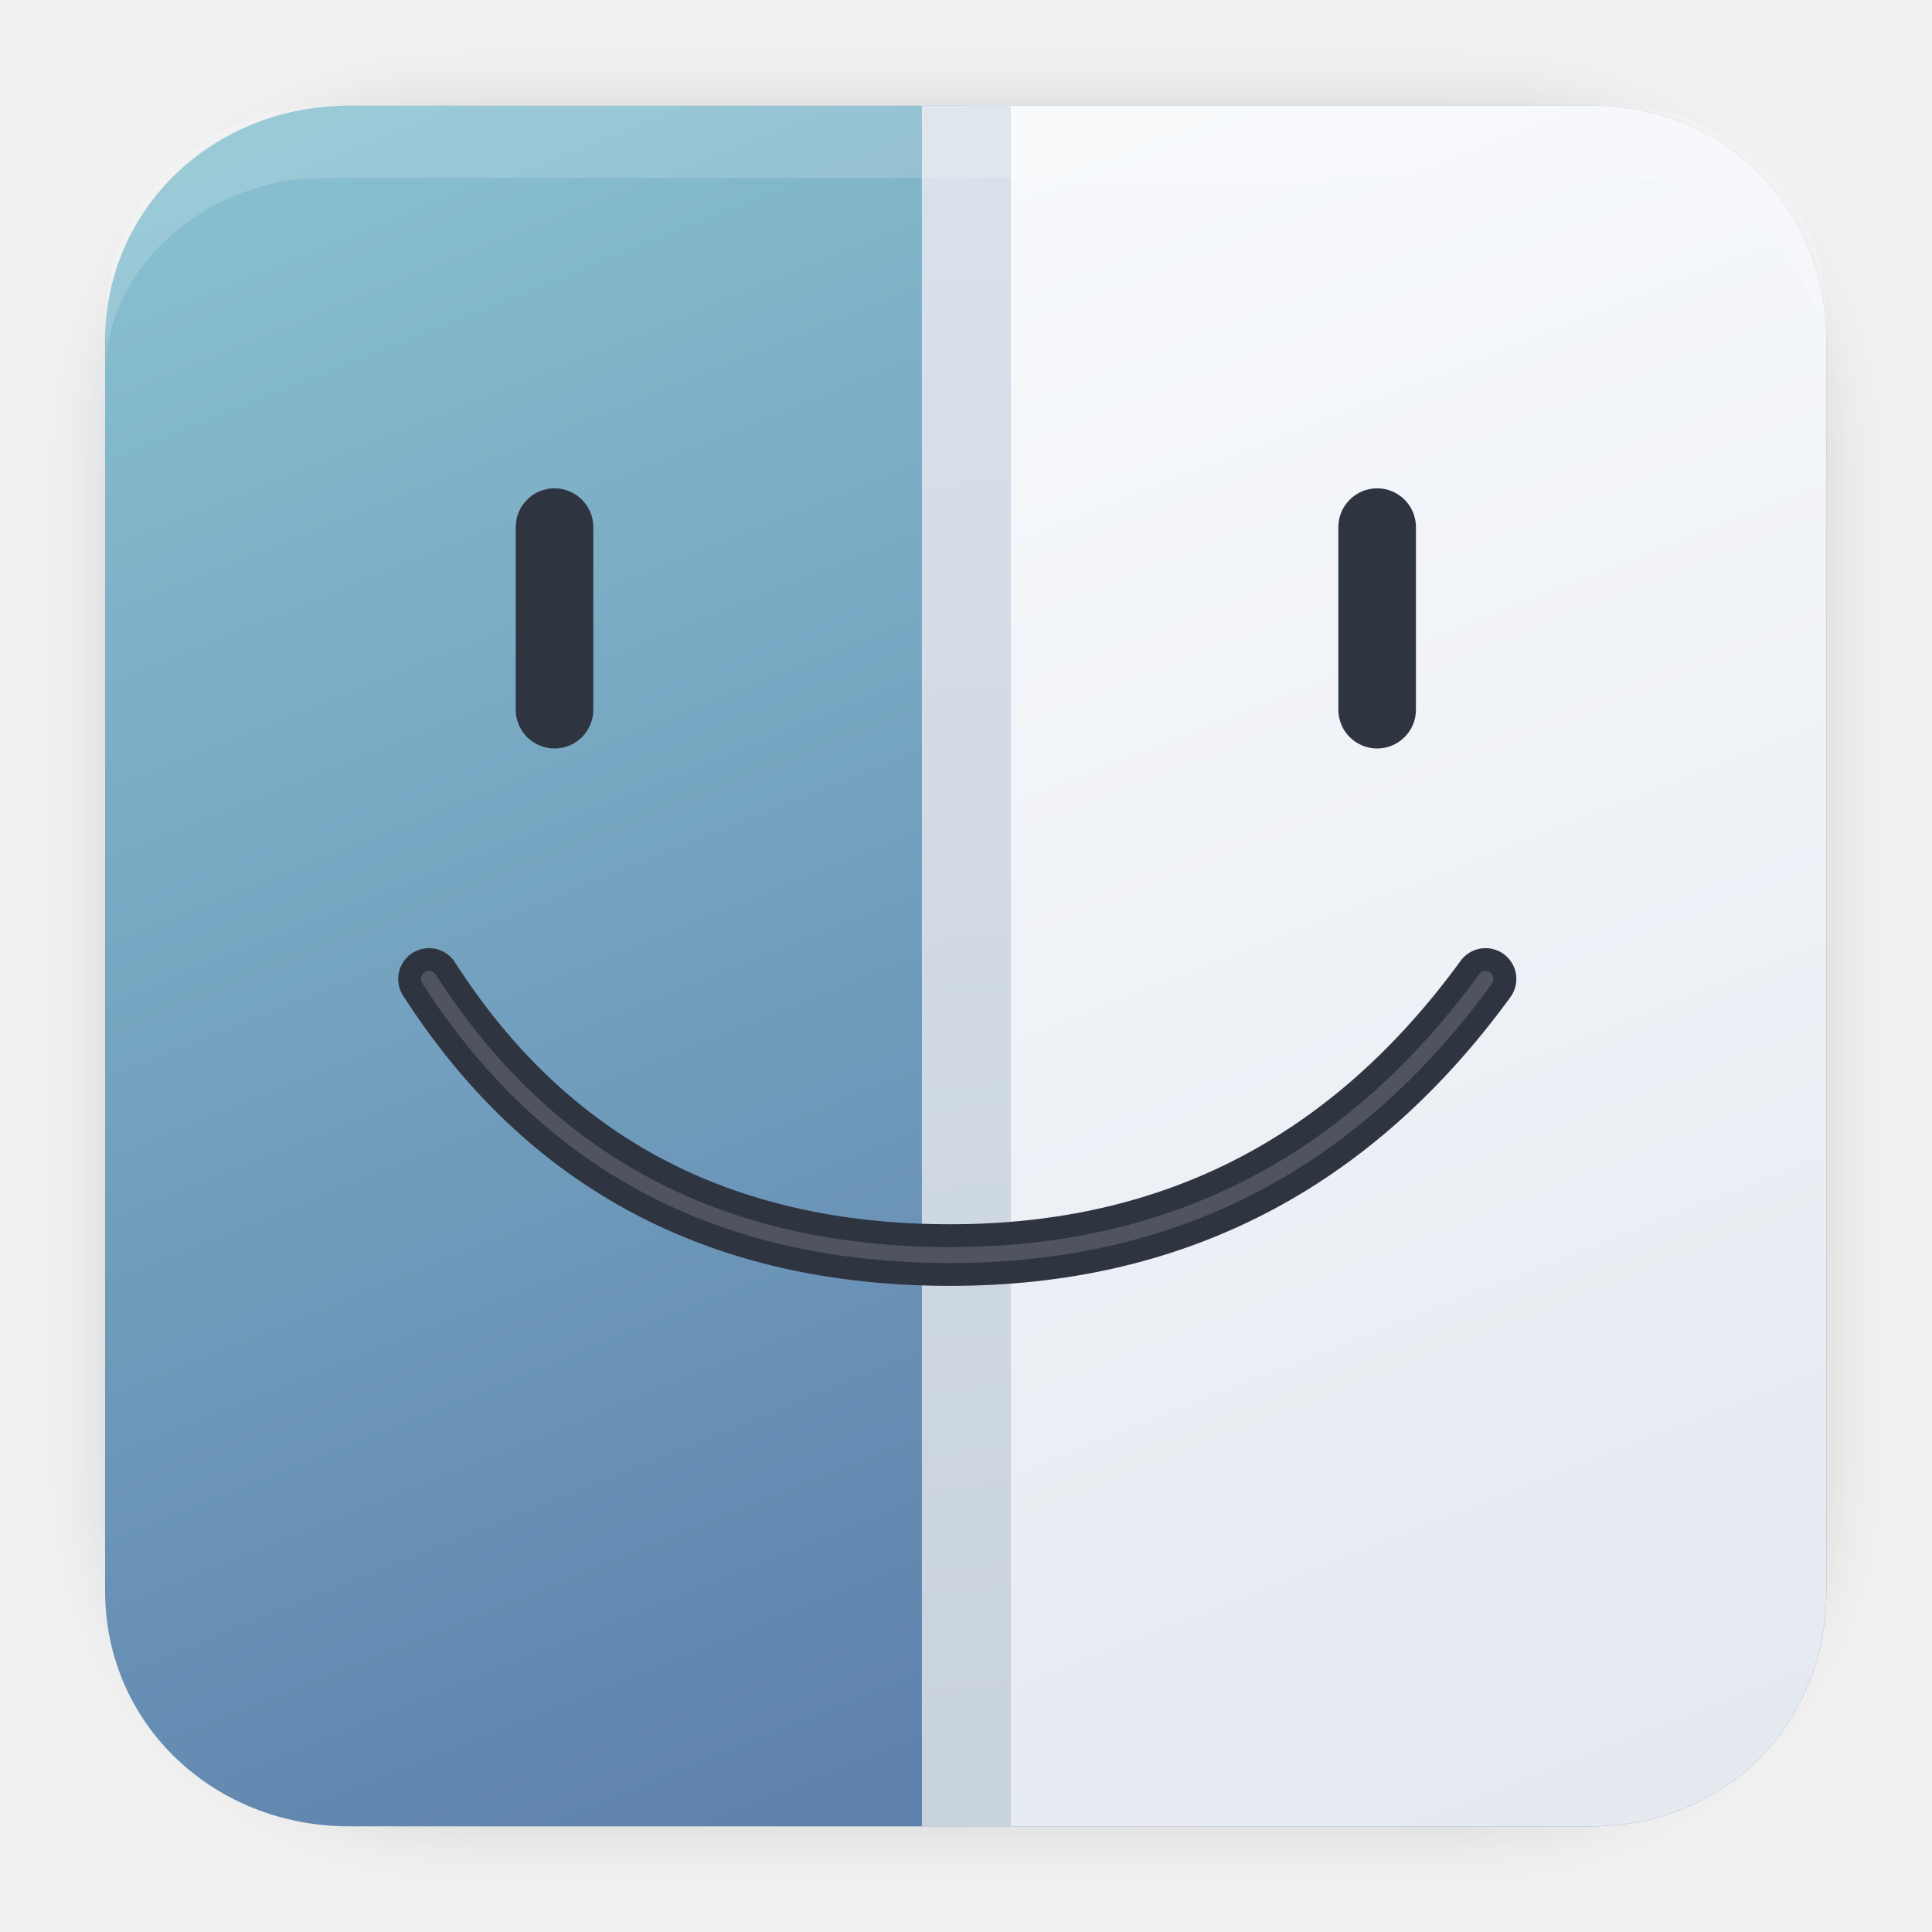
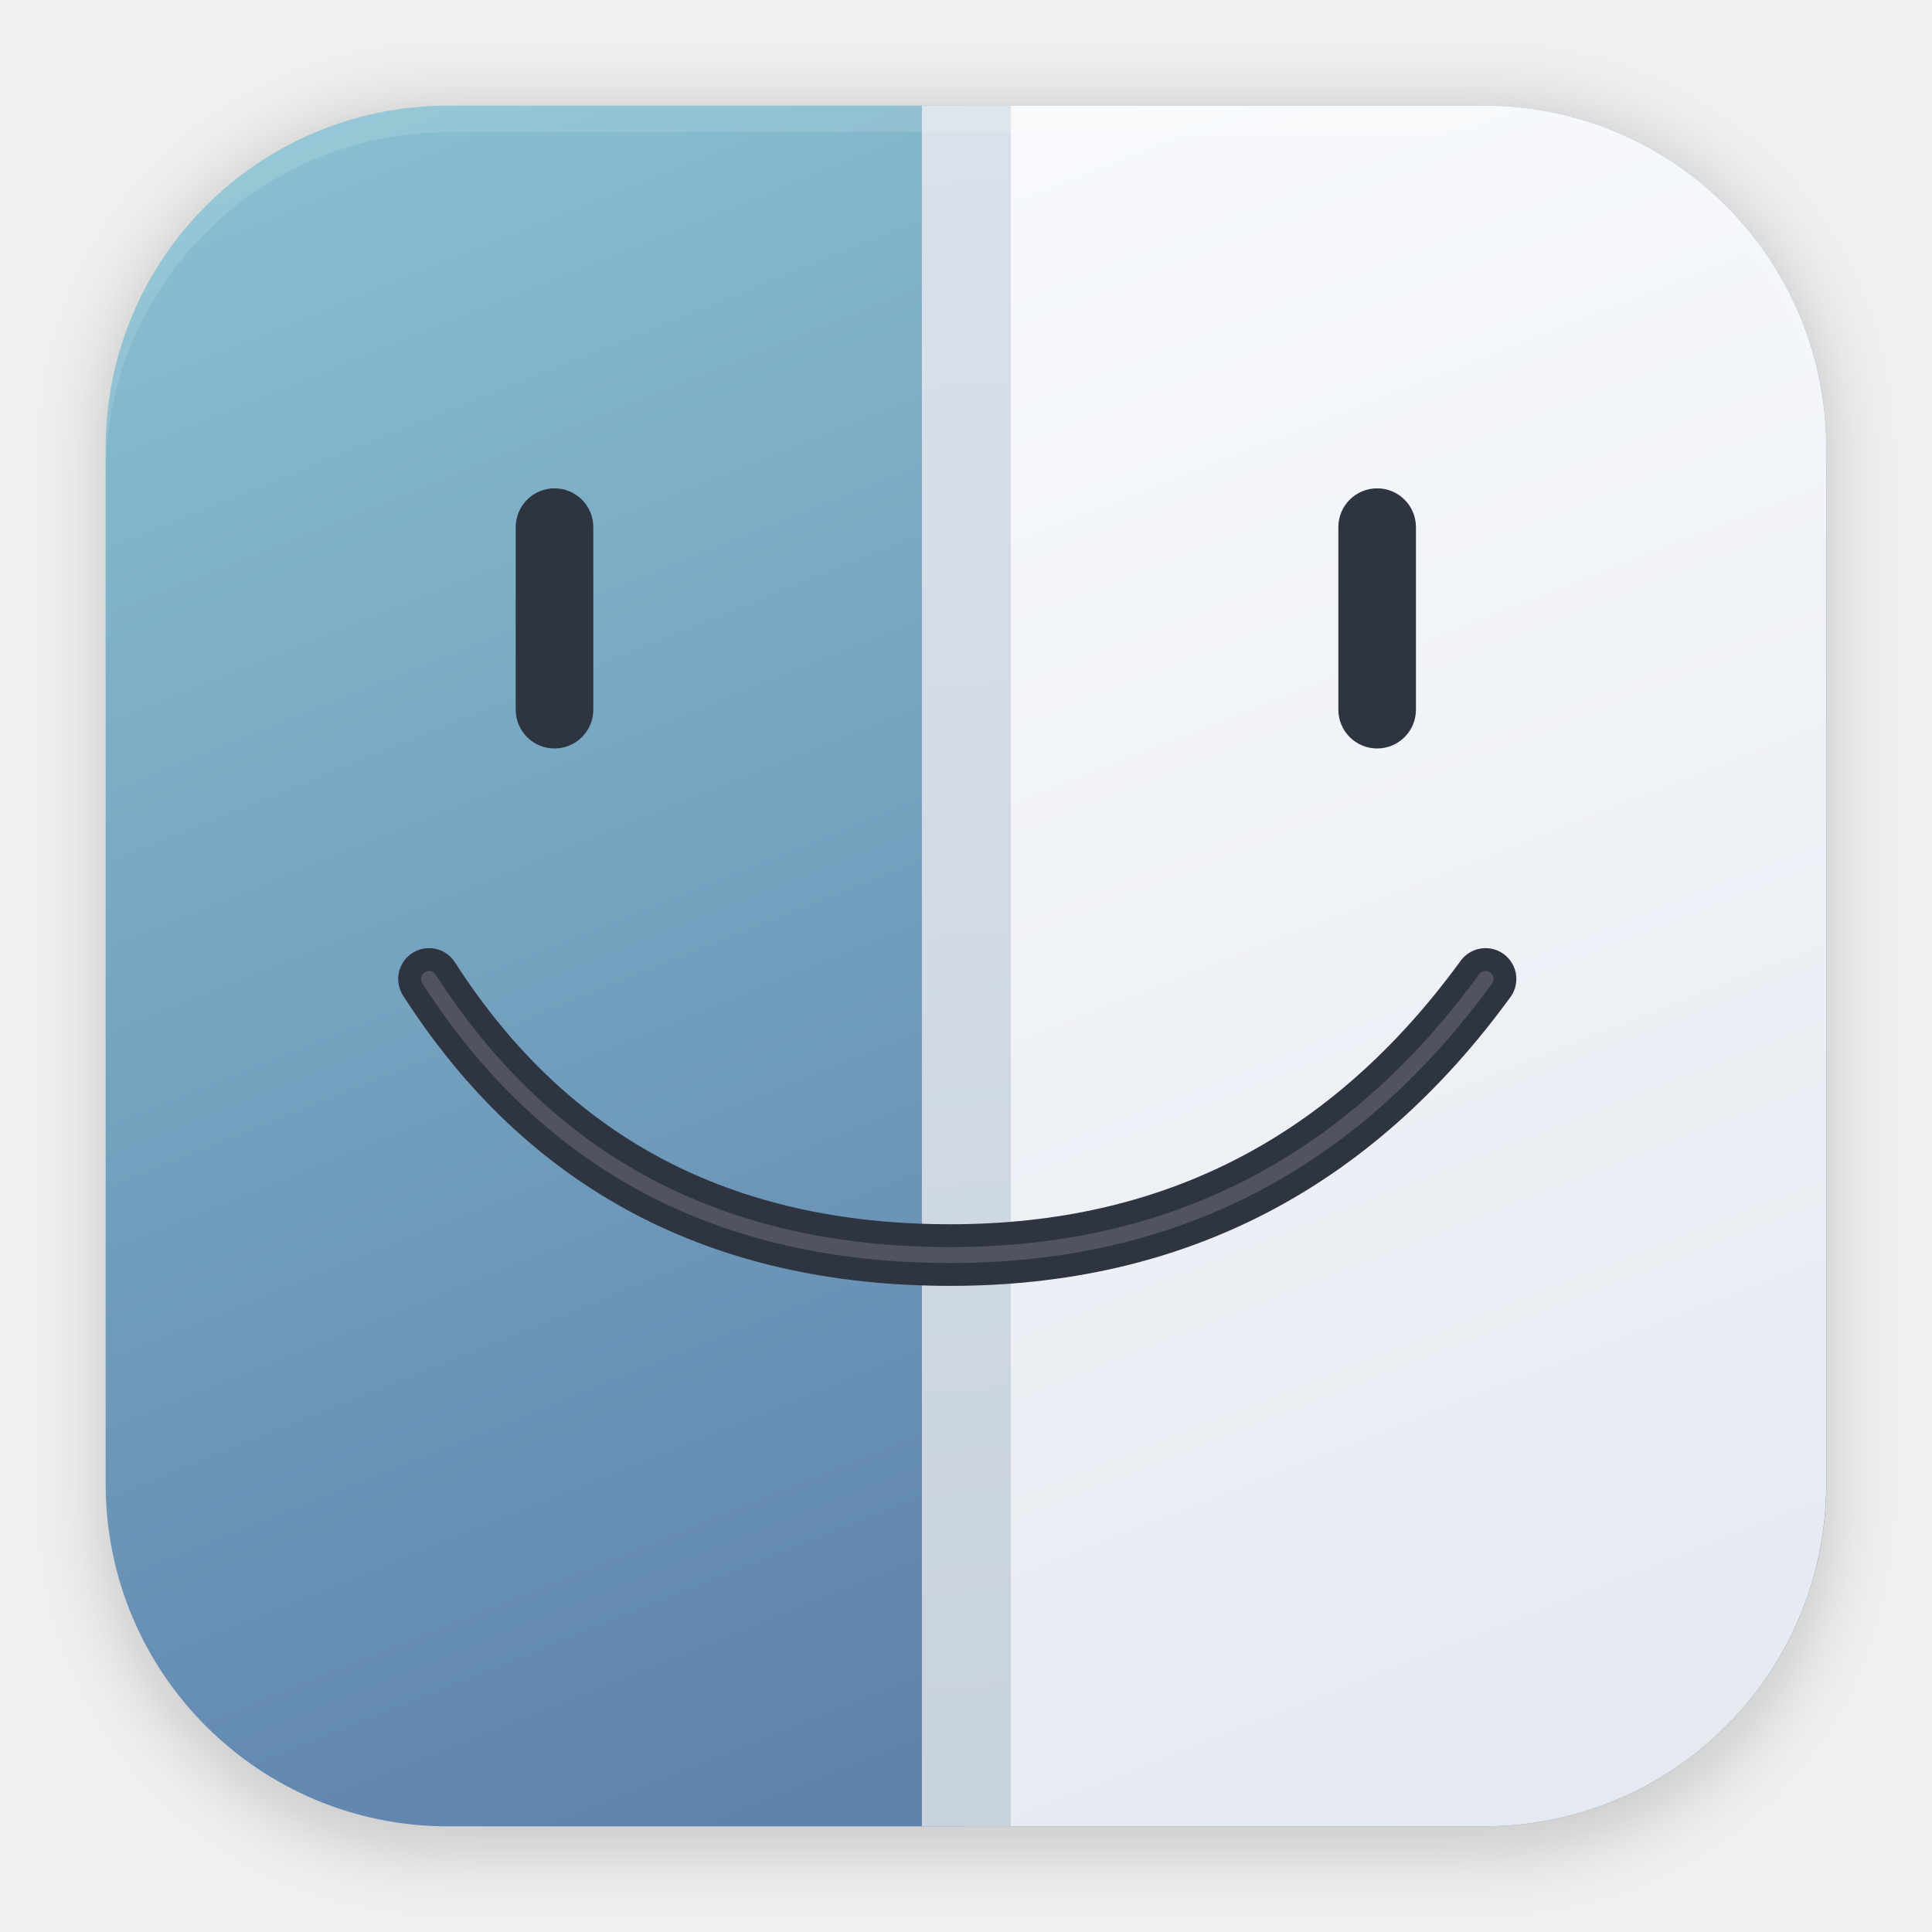
<svg xmlns="http://www.w3.org/2000/svg" width="64" height="64" version="1.1" viewBox="0 0 16.933 16.933">
  <defs>
    <filter id="shadow" x="-.05" y="-.05" width="1.1" height="1.1" color-interpolation-filters="sRGB">
      <feGaussianBlur stdDeviation="0.28" />
    </filter>
    <linearGradient id="leftFace" x1="2.1" x2="7.9" y1="1.3" y2="15.7" gradientUnits="userSpaceOnUse">
      <stop stop-color="#88c0d0" offset="0" />
      <stop stop-color="#5e81ac" offset="1" />
    </linearGradient>
    <linearGradient id="rightFace" x1="9.1" x2="14.8" y1="1.2" y2="15.7" gradientUnits="userSpaceOnUse">
      <stop stop-color="#f7f9fc" offset="0" />
      <stop stop-color="#e5e9f0" offset="1" />
    </linearGradient>
    <linearGradient id="divider" x1="7.82" x2="9.06" y1="1.2" y2="15.2" gradientUnits="userSpaceOnUse">
      <stop stop-color="#d9e1eb" offset="0" />
      <stop stop-color="#c9d3de" offset="1" />
    </linearGradient>
  </defs>
-   <rect x="1.02" y="1.02" width="14.89" height="14.89" rx="2.95" ry="2.95" fill="#000" filter="url(#shadow)" opacity=".16" />
-   <path d="m3.06 0.926h10.881c1.179 0 2.066.887 2.066 2.066v10.949c0 1.179-.887 2.066-2.066 2.066h-10.881c-1.179 0-2.139-.887-2.139-2.066v-10.949c0-1.179.96-2.066 2.139-2.066z" fill="url(#leftFace)" />
-   <path d="m8.466 0.926h5.475c1.179 0 2.066.887 2.066 2.066v10.949c0 1.179-.887 2.066-2.066 2.066h-5.475z" fill="url(#rightFace)" />
+   <rect transform="matrix(.99138 0 0 1 .072989 .0019055)" x=".794" y=".905" width="15.346" height="15.346" rx="3.053" ry="3.053" fill="#000" filter="url(#shadow)" opacity=".16" />
+   <rect x=".926" y=".926" width="15.081" height="15.081" rx="3" ry="3" fill="url(#leftFace)" />
+   <path d="m8.466.926h4.54c1.658 0 3 1.342 3 3v9.081c0 1.658-1.342 3-3 3h-4.54z" fill="url(#rightFace)" />
  <rect x="8.08" y=".926" width=".78" height="15.081" fill="url(#divider)" />
  <rect x="4.52" y="4.28" width=".68" height="2.28" rx=".34" ry=".34" fill="#2e3440" />
  <rect x="11.73" y="4.28" width=".68" height="2.28" rx=".34" ry=".34" fill="#2e3440" />
-   <path d="m2.84 0.926h11.327c1.016 0 1.84.825 1.84 1.84v.503c0-.945-.824-1.71-1.84-1.71h-11.327c-1.016 0-1.914.765-1.914 1.71v-.503c0-1.015.898-1.84 1.914-1.84z" fill="#fff" opacity=".16" />
+   <path d="m.926 4.159v-.234c0-1.658 1.342-3 3-3h9.081c1.658 0 3 1.342 3 3v.234c0-1.658-1.342-3-3-3h-9.081c-1.658 0-3 1.342-3 3" fill="#fff" opacity=".12" />
  <path d="m3.76 8.58c1.04 1.62 2.56 2.42 4.57 2.42 1.95 0 3.51-.8 4.69-2.42" fill="none" stroke="#2e3440" stroke-linecap="round" stroke-width=".54" />
  <path d="m3.76 8.58c1.04 1.62 2.56 2.42 4.57 2.42 1.95 0 3.51-.8 4.69-2.42" fill="none" opacity=".16" stroke="#fff" stroke-linecap="round" stroke-width=".14" />
</svg>
